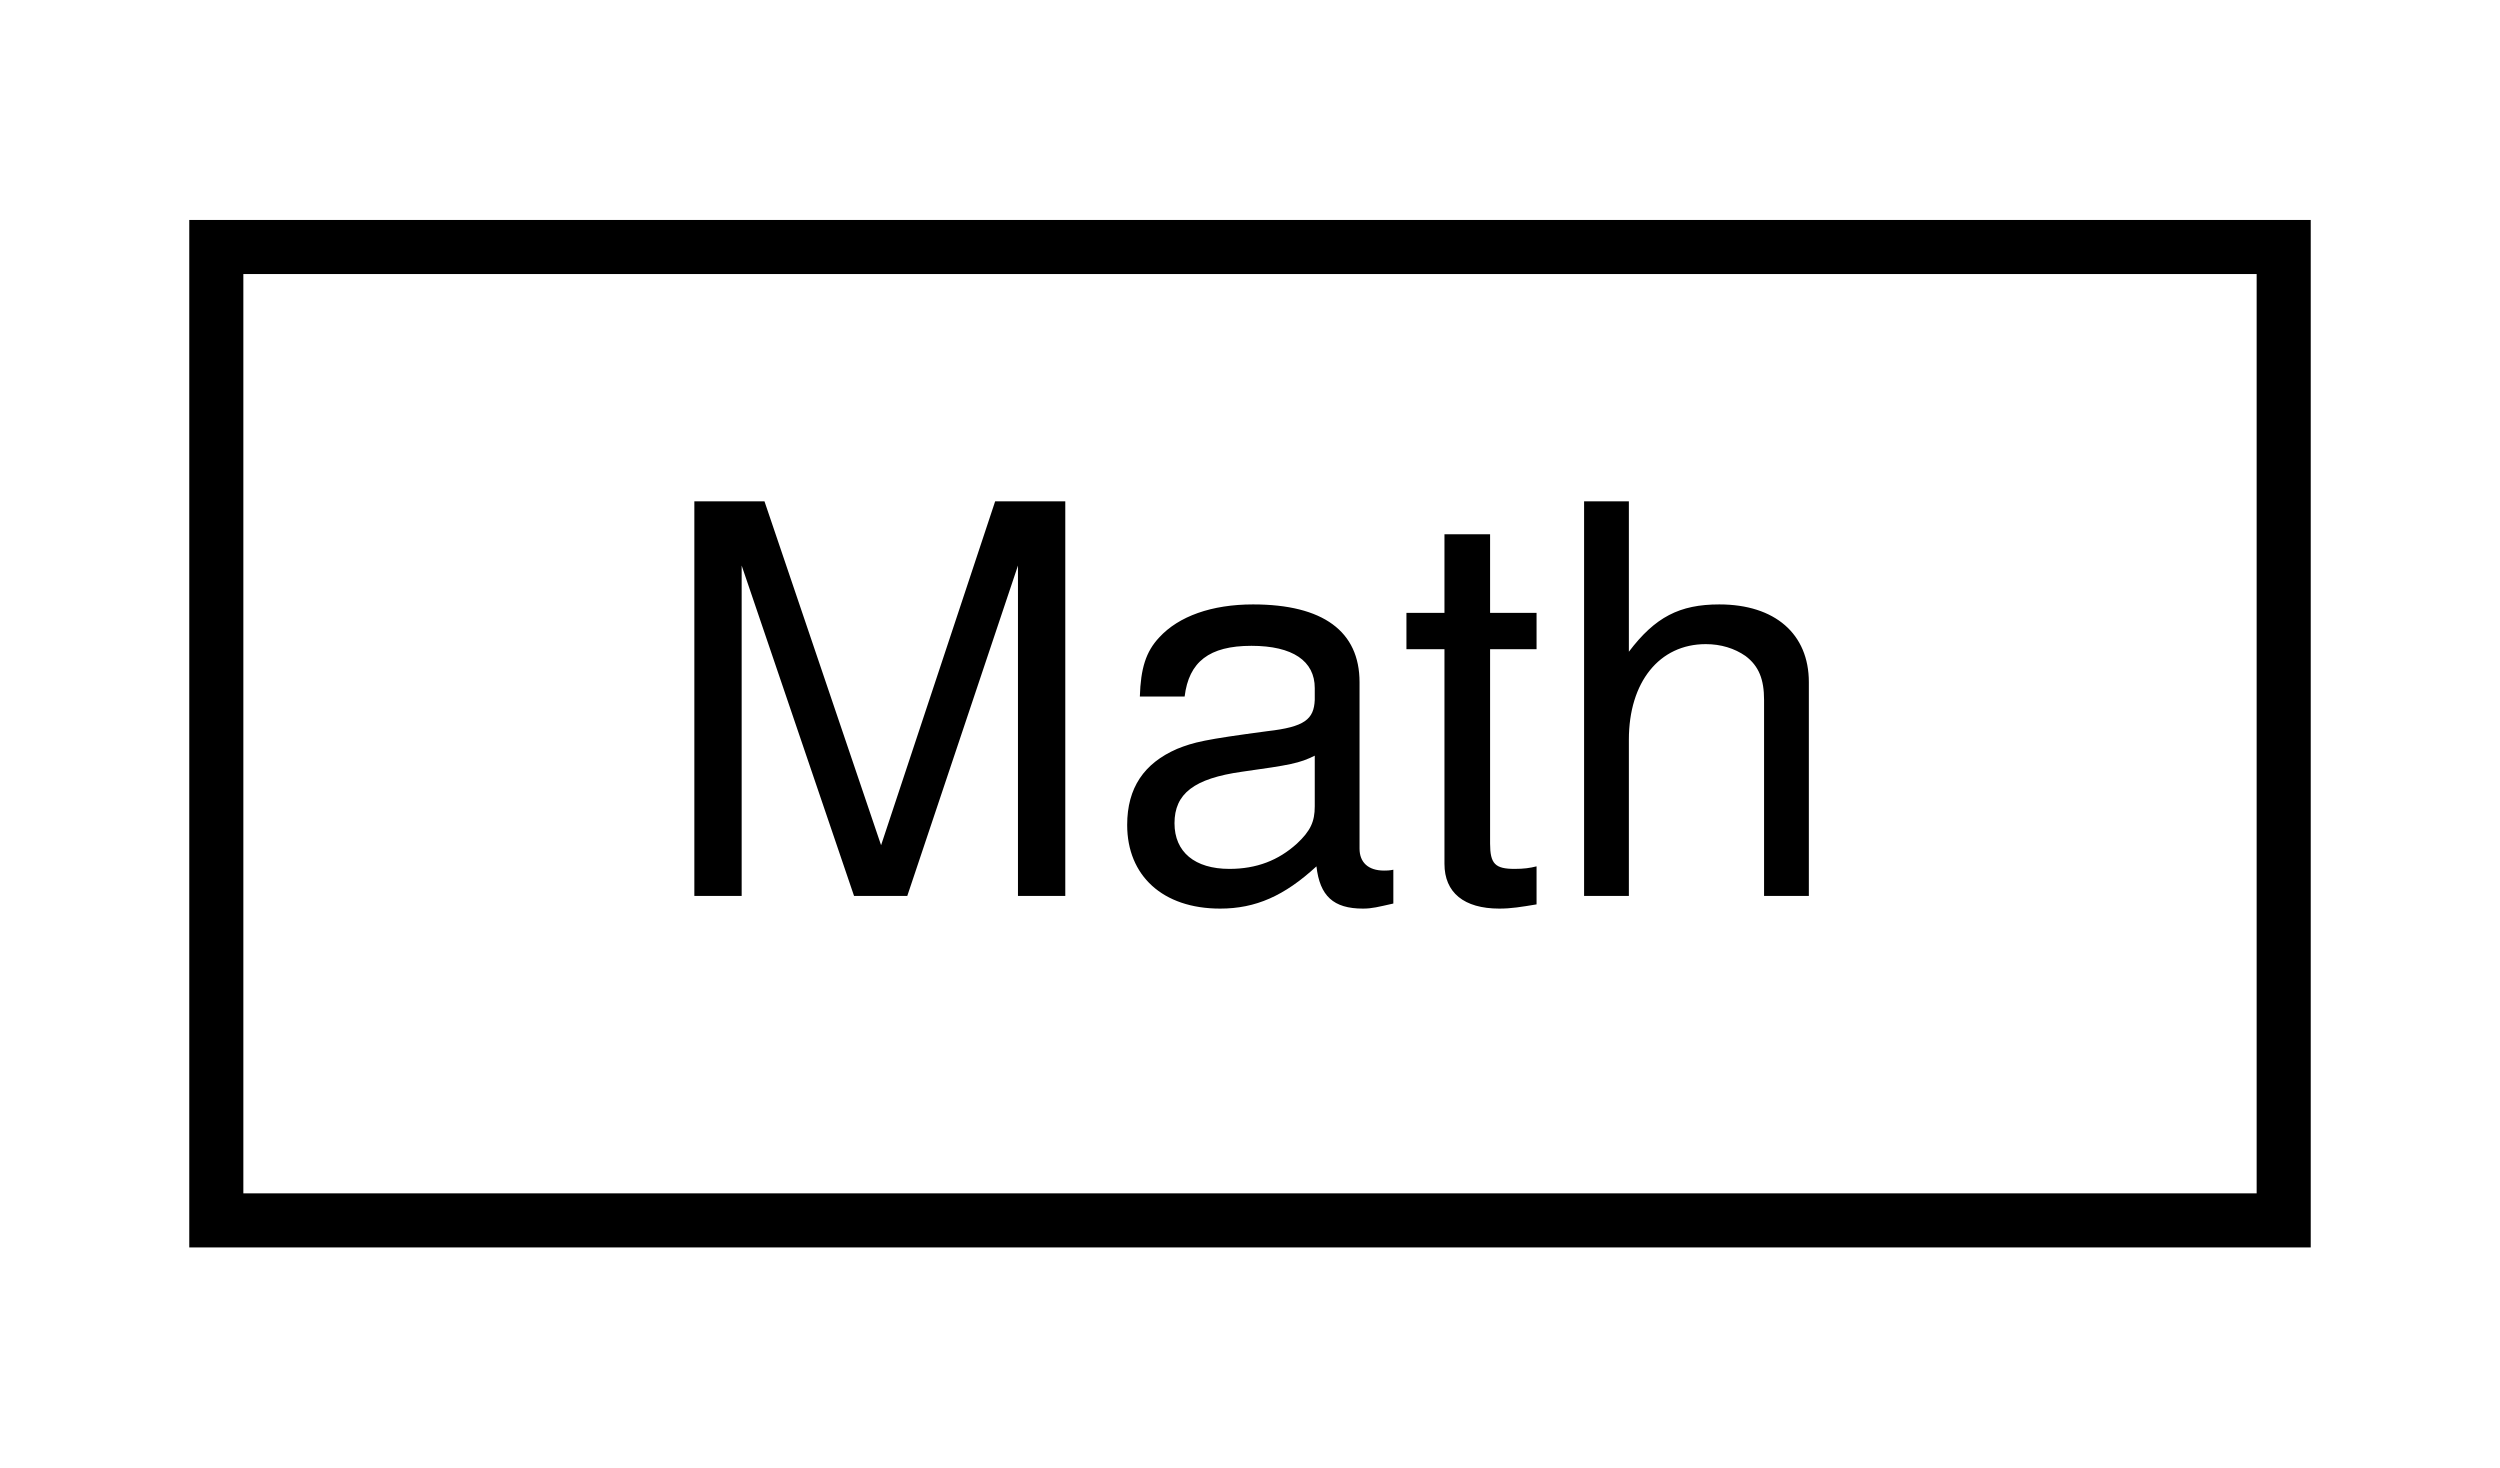
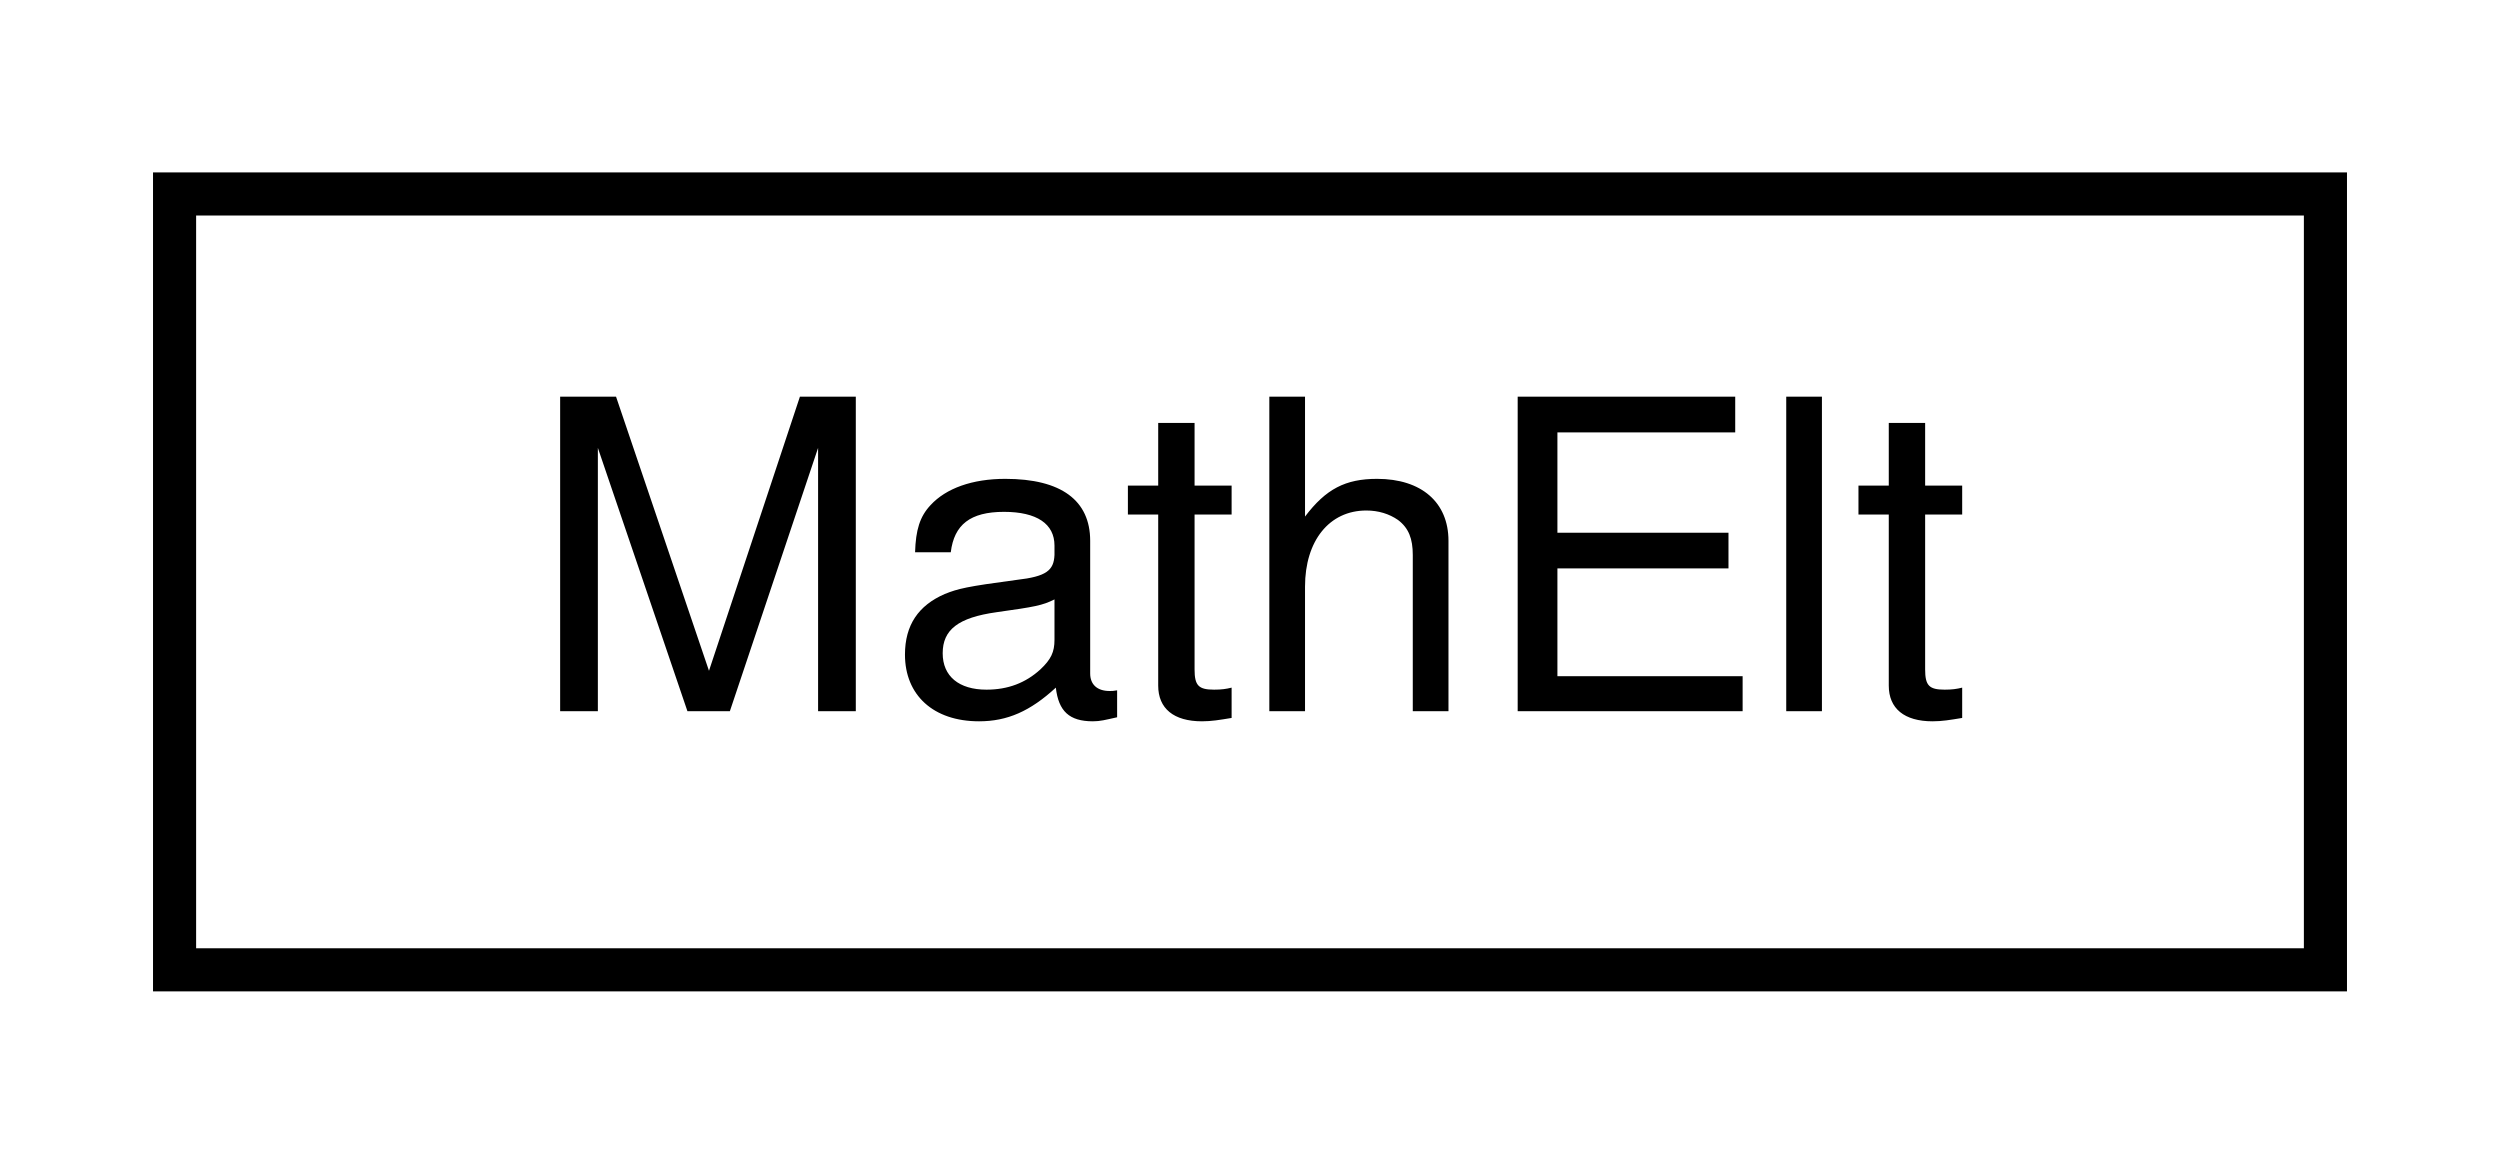
- <svg xmlns="http://www.w3.org/2000/svg" xmlns:xlink="http://www.w3.org/1999/xlink" width="46pt" height="27pt" viewBox="0.00 0.00 46.23 27.00">
+ <svg xmlns="http://www.w3.org/2000/svg" xmlns:xlink="http://www.w3.org/1999/xlink" width="58pt" height="27pt" viewBox="0.00 0.00 57.90 27.00">
  <g id="graph0" class="graph" transform="scale(1 1) rotate(0) translate(4 23)">
    <g id="node1" class="node">
      <g id="a_node1">
-         <a xlink:href="d4/d34/class_math.html" target="_top" xlink:title=" ">
-           <polygon fill="none" stroke="black" points="0,-0.5 0,-18.5 38.23,-18.5 38.23,-0.5 0,-0.5" />
-           <text text-anchor="middle" x="19.12" y="-6.5" font-family="Helvetica,sans-Serif" font-size="10.00">Math</text>
+         <a xlink:href="d2/da0/class_math_elt.html" target="_top" xlink:title=" ">
+           <polygon fill="none" stroke="black" points="0,-0.5 0,-18.5 49.9,-18.5 49.9,-0.5 0,-0.5" />
+           <text text-anchor="middle" x="24.95" y="-6.5" font-family="Helvetica,sans-Serif" font-size="10.00">MathElt</text>
        </a>
      </g>
    </g>
  </g>
</svg>
